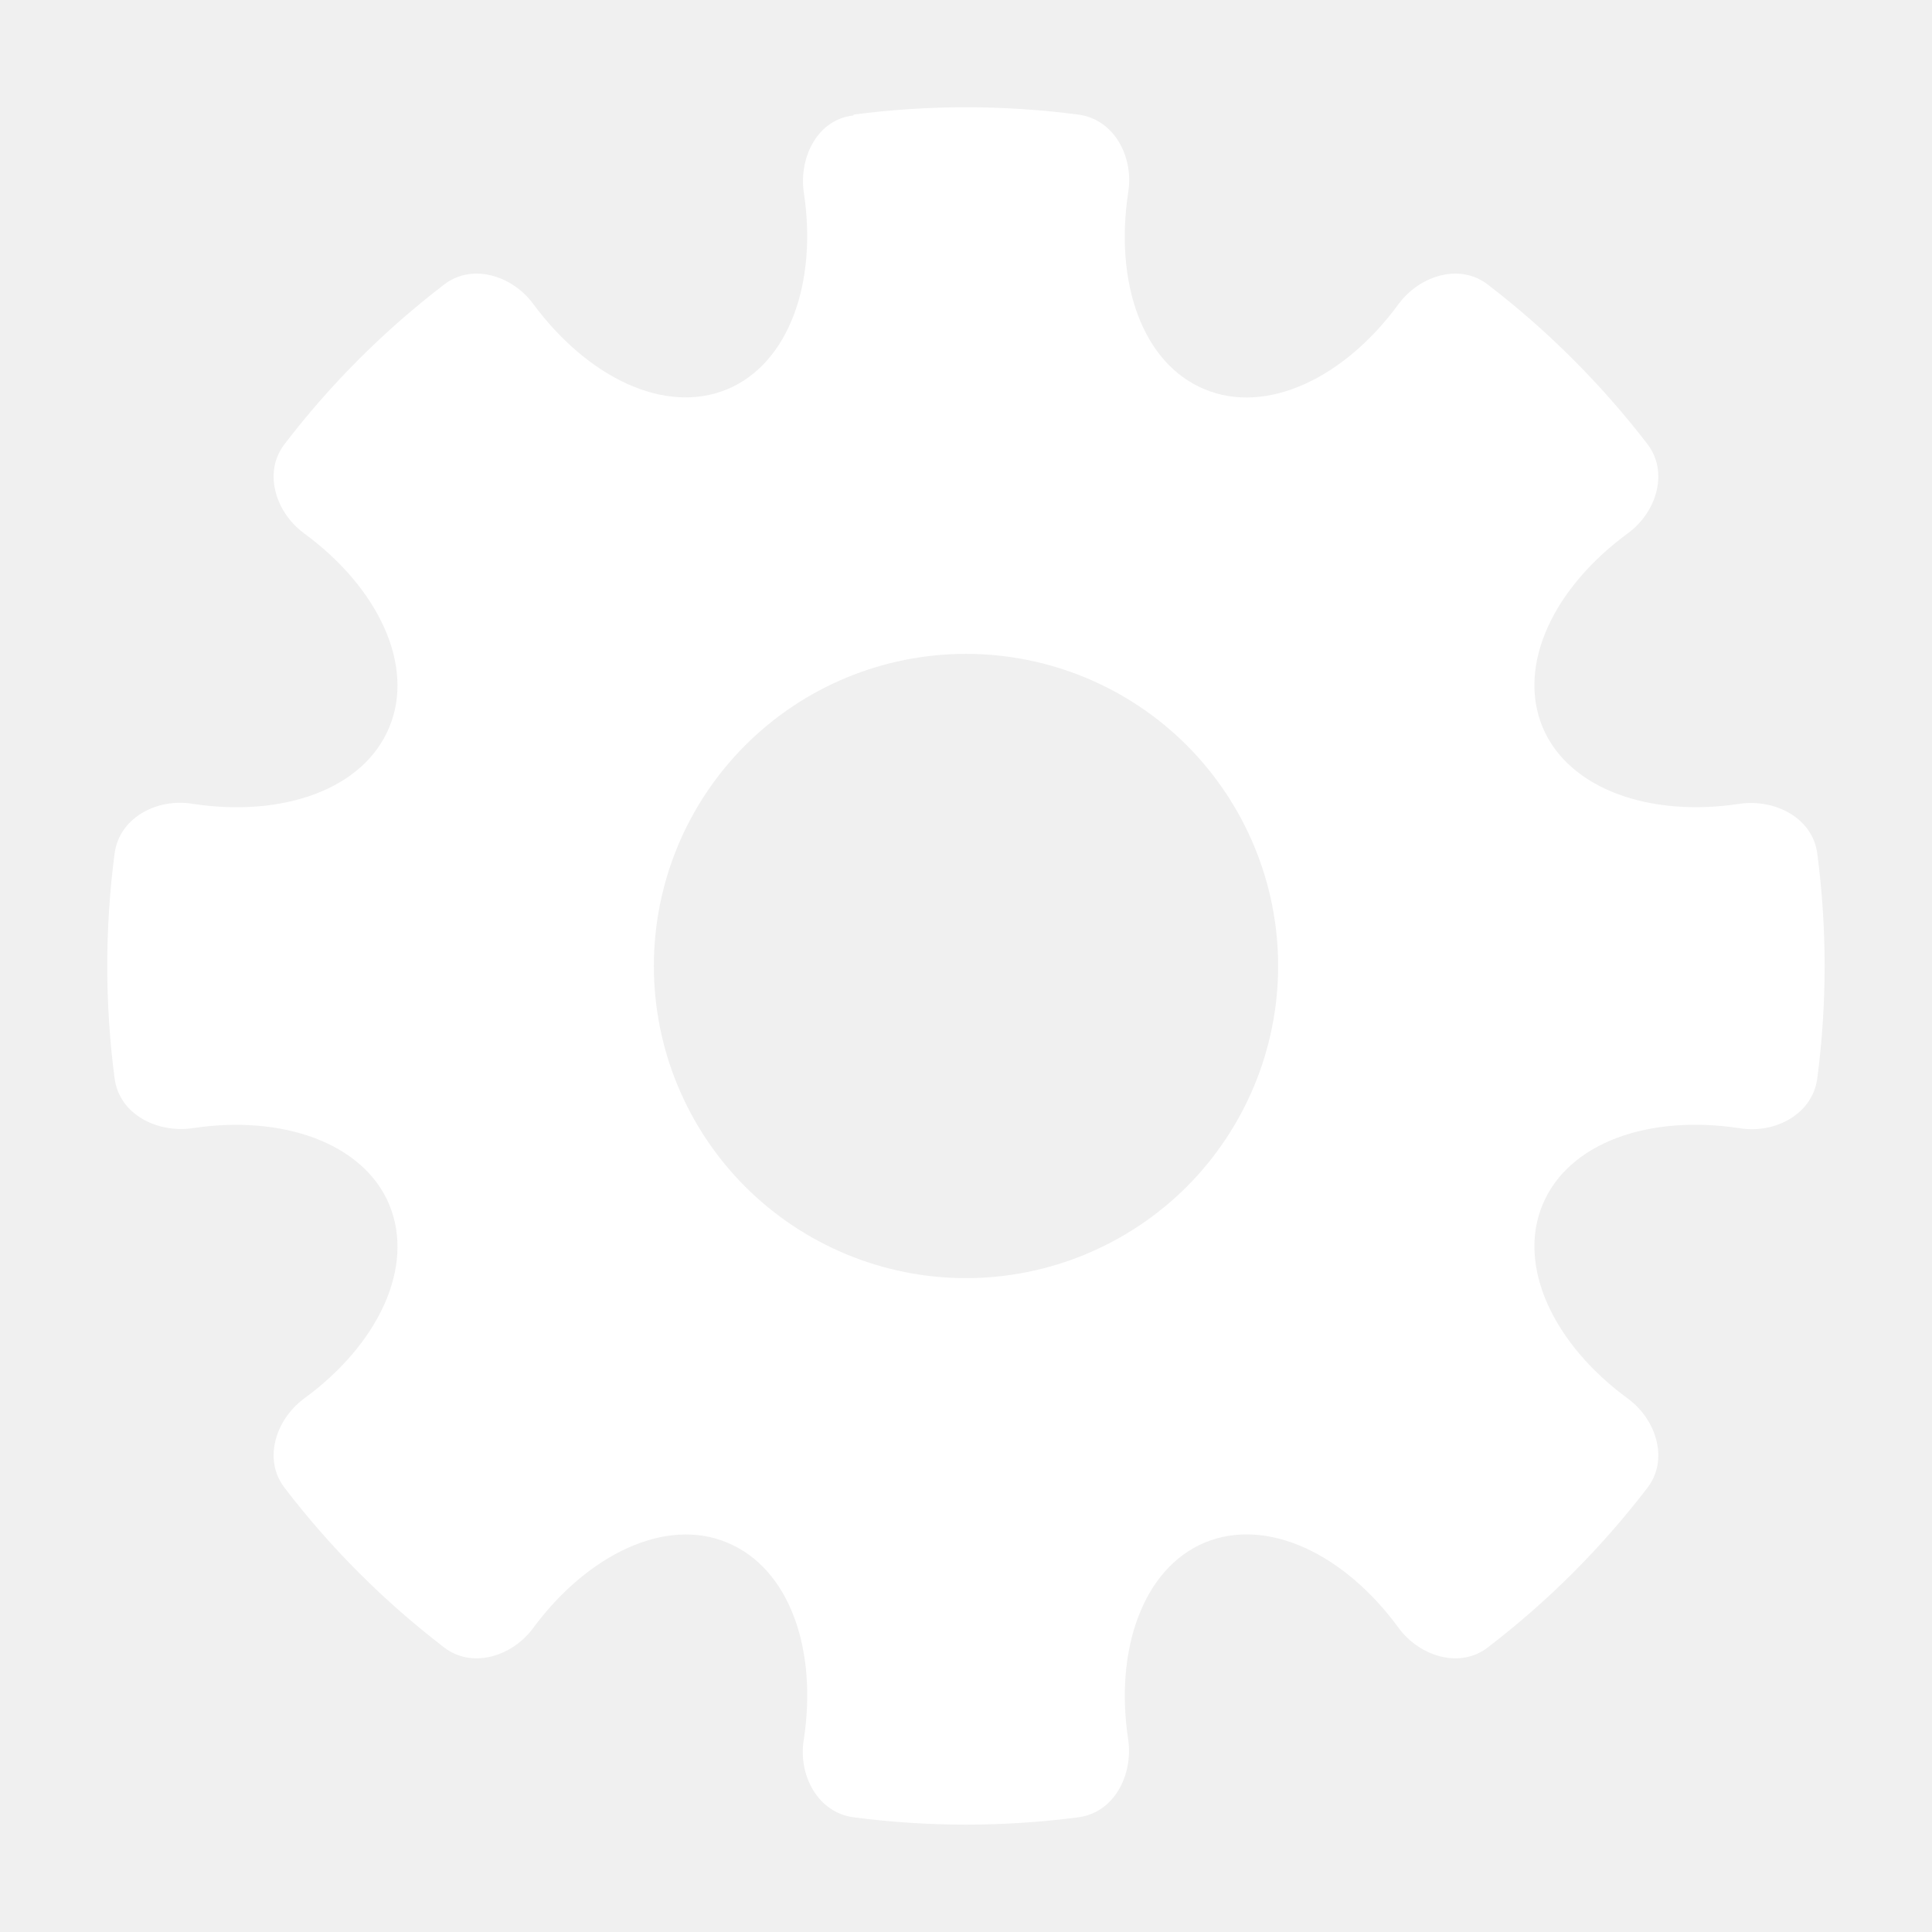
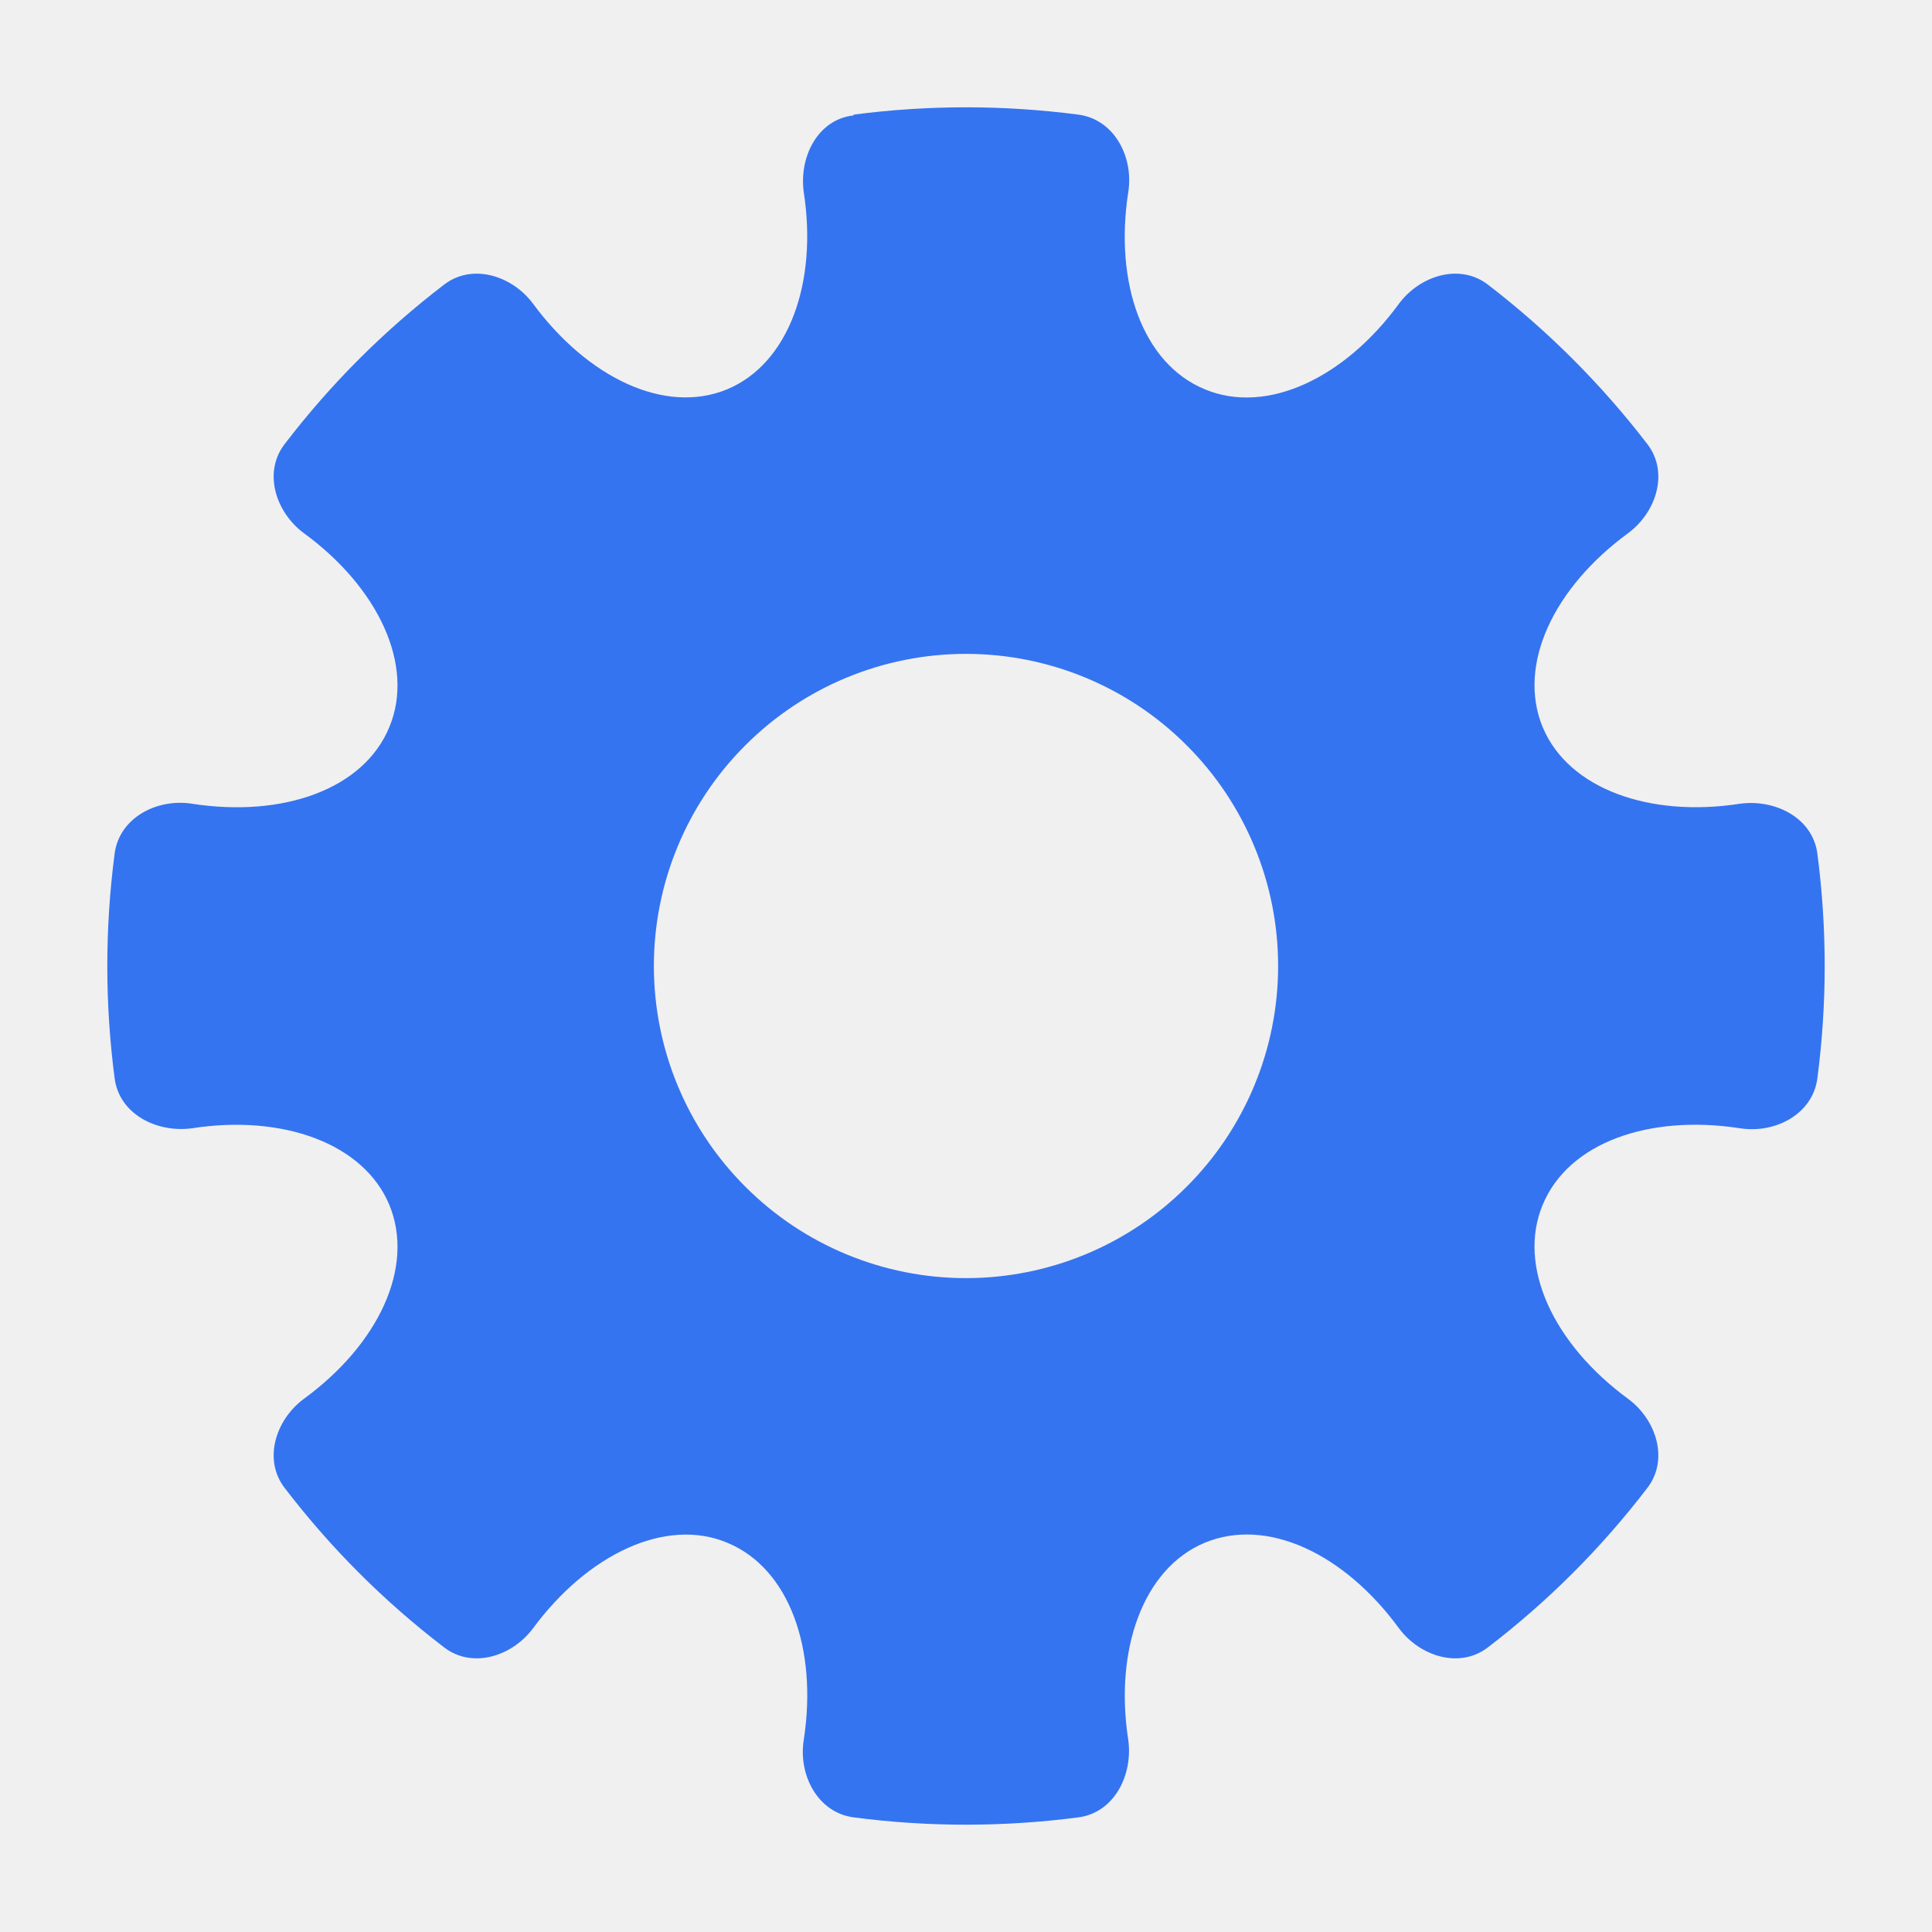
- <svg xmlns="http://www.w3.org/2000/svg" width="16" height="16" viewBox="0 0 16 16" fill="none">
-   <path fill-rule="evenodd" clip-rule="evenodd" d="M7.069 0.956C6.772 0.988 6.617 1.298 6.656 1.589C6.772 2.339 6.533 3.011 6.022 3.224C5.505 3.437 4.866 3.127 4.413 2.513C4.239 2.281 3.909 2.177 3.676 2.358C3.179 2.739 2.739 3.179 2.358 3.676C2.177 3.909 2.281 4.239 2.513 4.413C3.134 4.866 3.437 5.512 3.224 6.022C3.011 6.539 2.339 6.772 1.589 6.656C1.298 6.61 0.988 6.772 0.949 7.069C0.868 7.687 0.868 8.313 0.949 8.93C0.988 9.228 1.298 9.383 1.589 9.344C2.339 9.228 3.011 9.467 3.224 9.977C3.437 10.494 3.134 11.134 2.513 11.586C2.281 11.761 2.177 12.091 2.358 12.323C2.739 12.821 3.179 13.26 3.676 13.642C3.909 13.822 4.239 13.719 4.413 13.486C4.866 12.872 5.512 12.562 6.022 12.775C6.539 12.989 6.772 13.661 6.656 14.411C6.61 14.701 6.772 15.011 7.069 15.05C7.687 15.131 8.313 15.131 8.93 15.05C9.228 15.011 9.383 14.701 9.344 14.411C9.228 13.661 9.467 12.989 9.977 12.775C10.494 12.562 11.134 12.866 11.586 13.486C11.761 13.719 12.091 13.822 12.323 13.642C12.821 13.26 13.26 12.821 13.642 12.323C13.822 12.091 13.719 11.761 13.486 11.586C12.866 11.134 12.562 10.488 12.775 9.977C12.989 9.46 13.661 9.228 14.411 9.344C14.701 9.389 15.011 9.228 15.05 8.93C15.131 8.313 15.131 7.687 15.05 7.069C15.011 6.772 14.701 6.617 14.411 6.656C13.661 6.772 12.989 6.533 12.775 6.022C12.562 5.505 12.866 4.866 13.486 4.413C13.719 4.239 13.822 3.909 13.642 3.676C13.261 3.181 12.818 2.738 12.323 2.358C12.091 2.177 11.761 2.281 11.586 2.513C11.134 3.134 10.488 3.437 9.977 3.224C9.46 3.011 9.228 2.339 9.344 1.589C9.389 1.298 9.228 0.988 8.93 0.949C8.313 0.868 7.687 0.868 7.069 0.949V0.956ZM10.585 8C10.585 8.685 10.312 9.343 9.828 9.828C9.343 10.312 8.685 10.585 8 10.585C7.314 10.585 6.657 10.312 6.172 9.828C5.687 9.343 5.415 8.685 5.415 8C5.415 7.314 5.687 6.657 6.172 6.172C6.657 5.687 7.314 5.415 8 5.415C8.685 5.415 9.343 5.687 9.828 6.172C10.312 6.657 10.585 7.314 10.585 8Z" fill="white" />
+ <svg xmlns="http://www.w3.org/2000/svg" width="18" height="18" viewBox="0 0 18 18" fill="none">
+   <path fill-rule="evenodd" clip-rule="evenodd" d="M7.953 1.075C7.619 1.112 7.444 1.461 7.488 1.788C7.619 2.631 7.35 3.387 6.775 3.627C6.194 3.867 5.474 3.518 4.965 2.828C4.769 2.566 4.398 2.45 4.136 2.653C3.576 3.082 3.082 3.576 2.653 4.136C2.45 4.398 2.566 4.769 2.828 4.965C3.526 5.474 3.867 6.201 3.627 6.775C3.387 7.357 2.631 7.619 1.788 7.488C1.461 7.437 1.112 7.619 1.068 7.953C0.977 8.648 0.977 9.352 1.068 10.047C1.112 10.381 1.461 10.556 1.788 10.512C2.631 10.381 3.387 10.65 3.627 11.225C3.867 11.806 3.526 12.526 2.828 13.035C2.566 13.231 2.45 13.602 2.653 13.864C3.082 14.424 3.576 14.918 4.136 15.347C4.398 15.55 4.769 15.434 4.965 15.172C5.474 14.482 6.201 14.133 6.775 14.373C7.357 14.613 7.619 15.369 7.488 16.212C7.437 16.539 7.619 16.888 7.953 16.932C8.648 17.023 9.352 17.023 10.047 16.932C10.381 16.888 10.556 16.539 10.512 16.212C10.381 15.369 10.65 14.613 11.225 14.373C11.806 14.133 12.526 14.475 13.035 15.172C13.231 15.434 13.602 15.55 13.864 15.347C14.424 14.918 14.918 14.424 15.347 13.864C15.55 13.602 15.434 13.231 15.172 13.035C14.475 12.526 14.133 11.799 14.373 11.225C14.613 10.643 15.369 10.381 16.212 10.512C16.539 10.563 16.888 10.381 16.932 10.047C17.023 9.352 17.023 8.648 16.932 7.953C16.888 7.619 16.539 7.444 16.212 7.488C15.369 7.619 14.613 7.35 14.373 6.775C14.133 6.194 14.475 5.474 15.172 4.965C15.434 4.769 15.55 4.398 15.347 4.136C14.919 3.579 14.421 3.081 13.864 2.653C13.602 2.45 13.231 2.566 13.035 2.828C12.526 3.526 11.799 3.867 11.225 3.627C10.643 3.387 10.381 2.631 10.512 1.788C10.563 1.461 10.381 1.112 10.047 1.068C9.352 0.977 8.648 0.977 7.953 1.068V1.075ZM11.908 9C11.908 9.771 11.602 10.511 11.056 11.056C10.511 11.602 9.771 11.908 9 11.908C8.229 11.908 7.489 11.602 6.944 11.056C6.398 10.511 6.092 9.771 6.092 9C6.092 8.229 6.398 7.489 6.944 6.944C7.489 6.398 8.229 6.092 9 6.092C9.771 6.092 10.511 6.398 11.056 6.944C11.602 7.489 11.908 8.229 11.908 9Z" fill="#3574F0" />
</svg>
